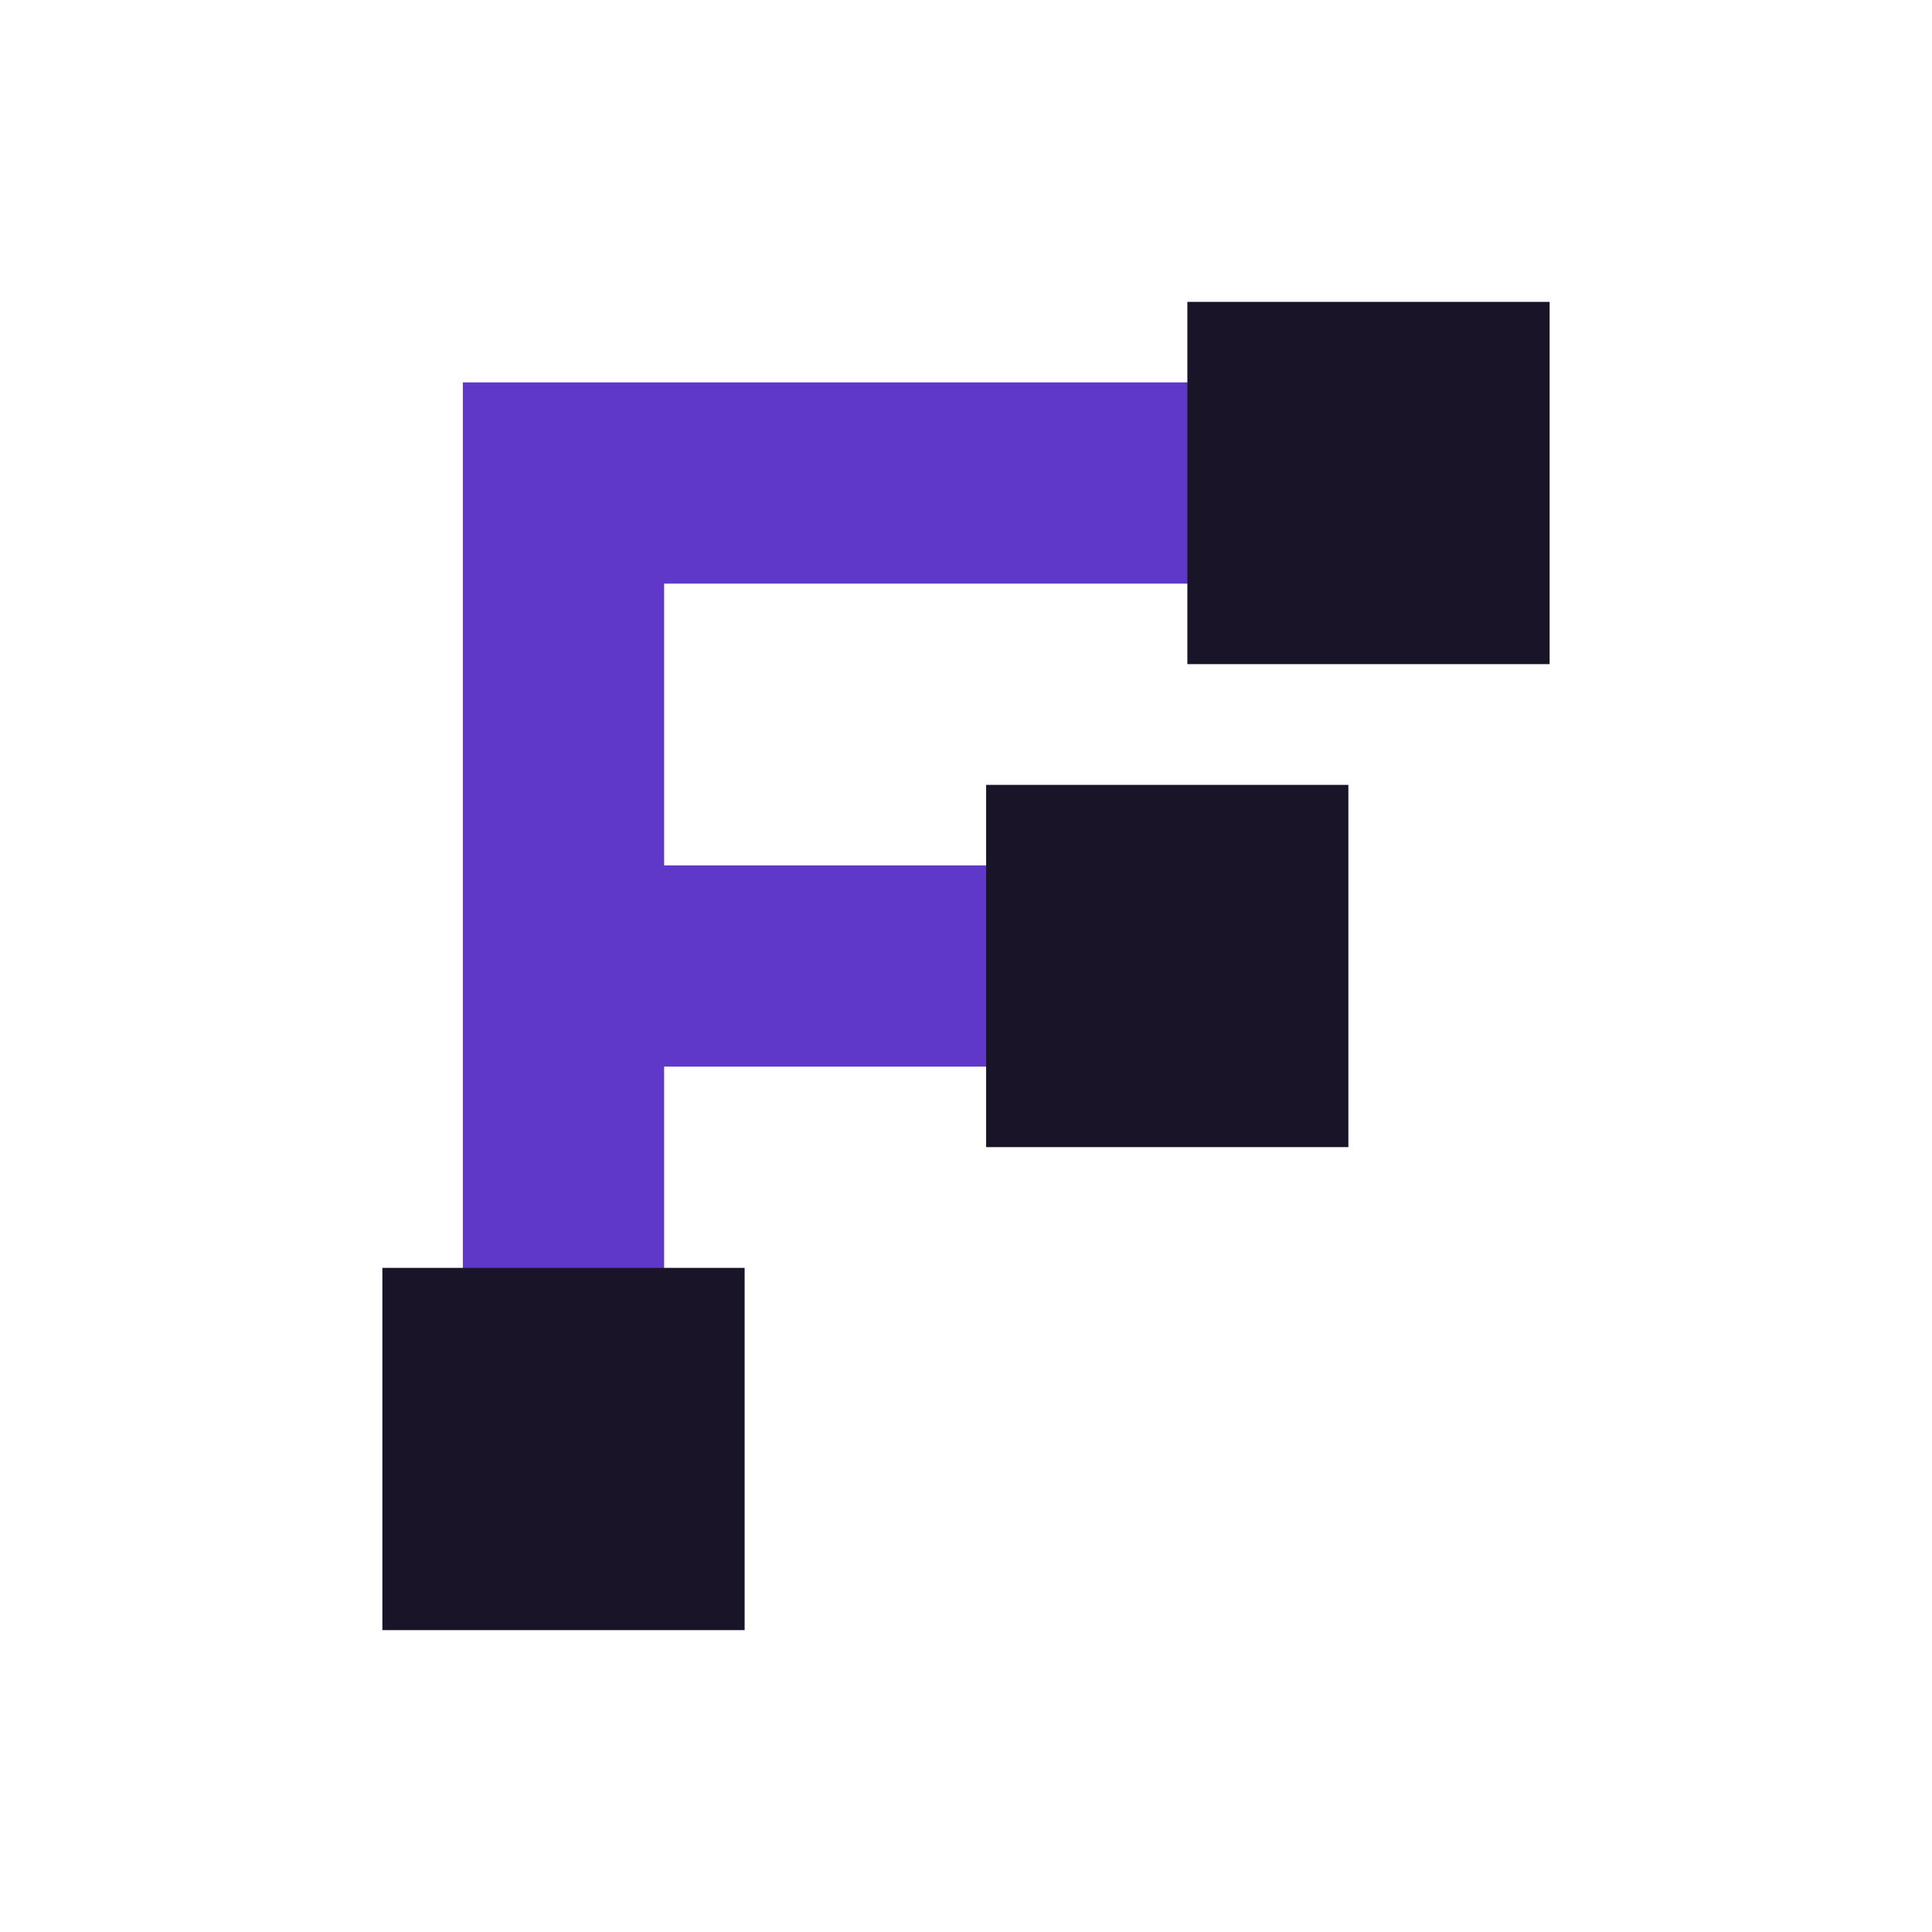
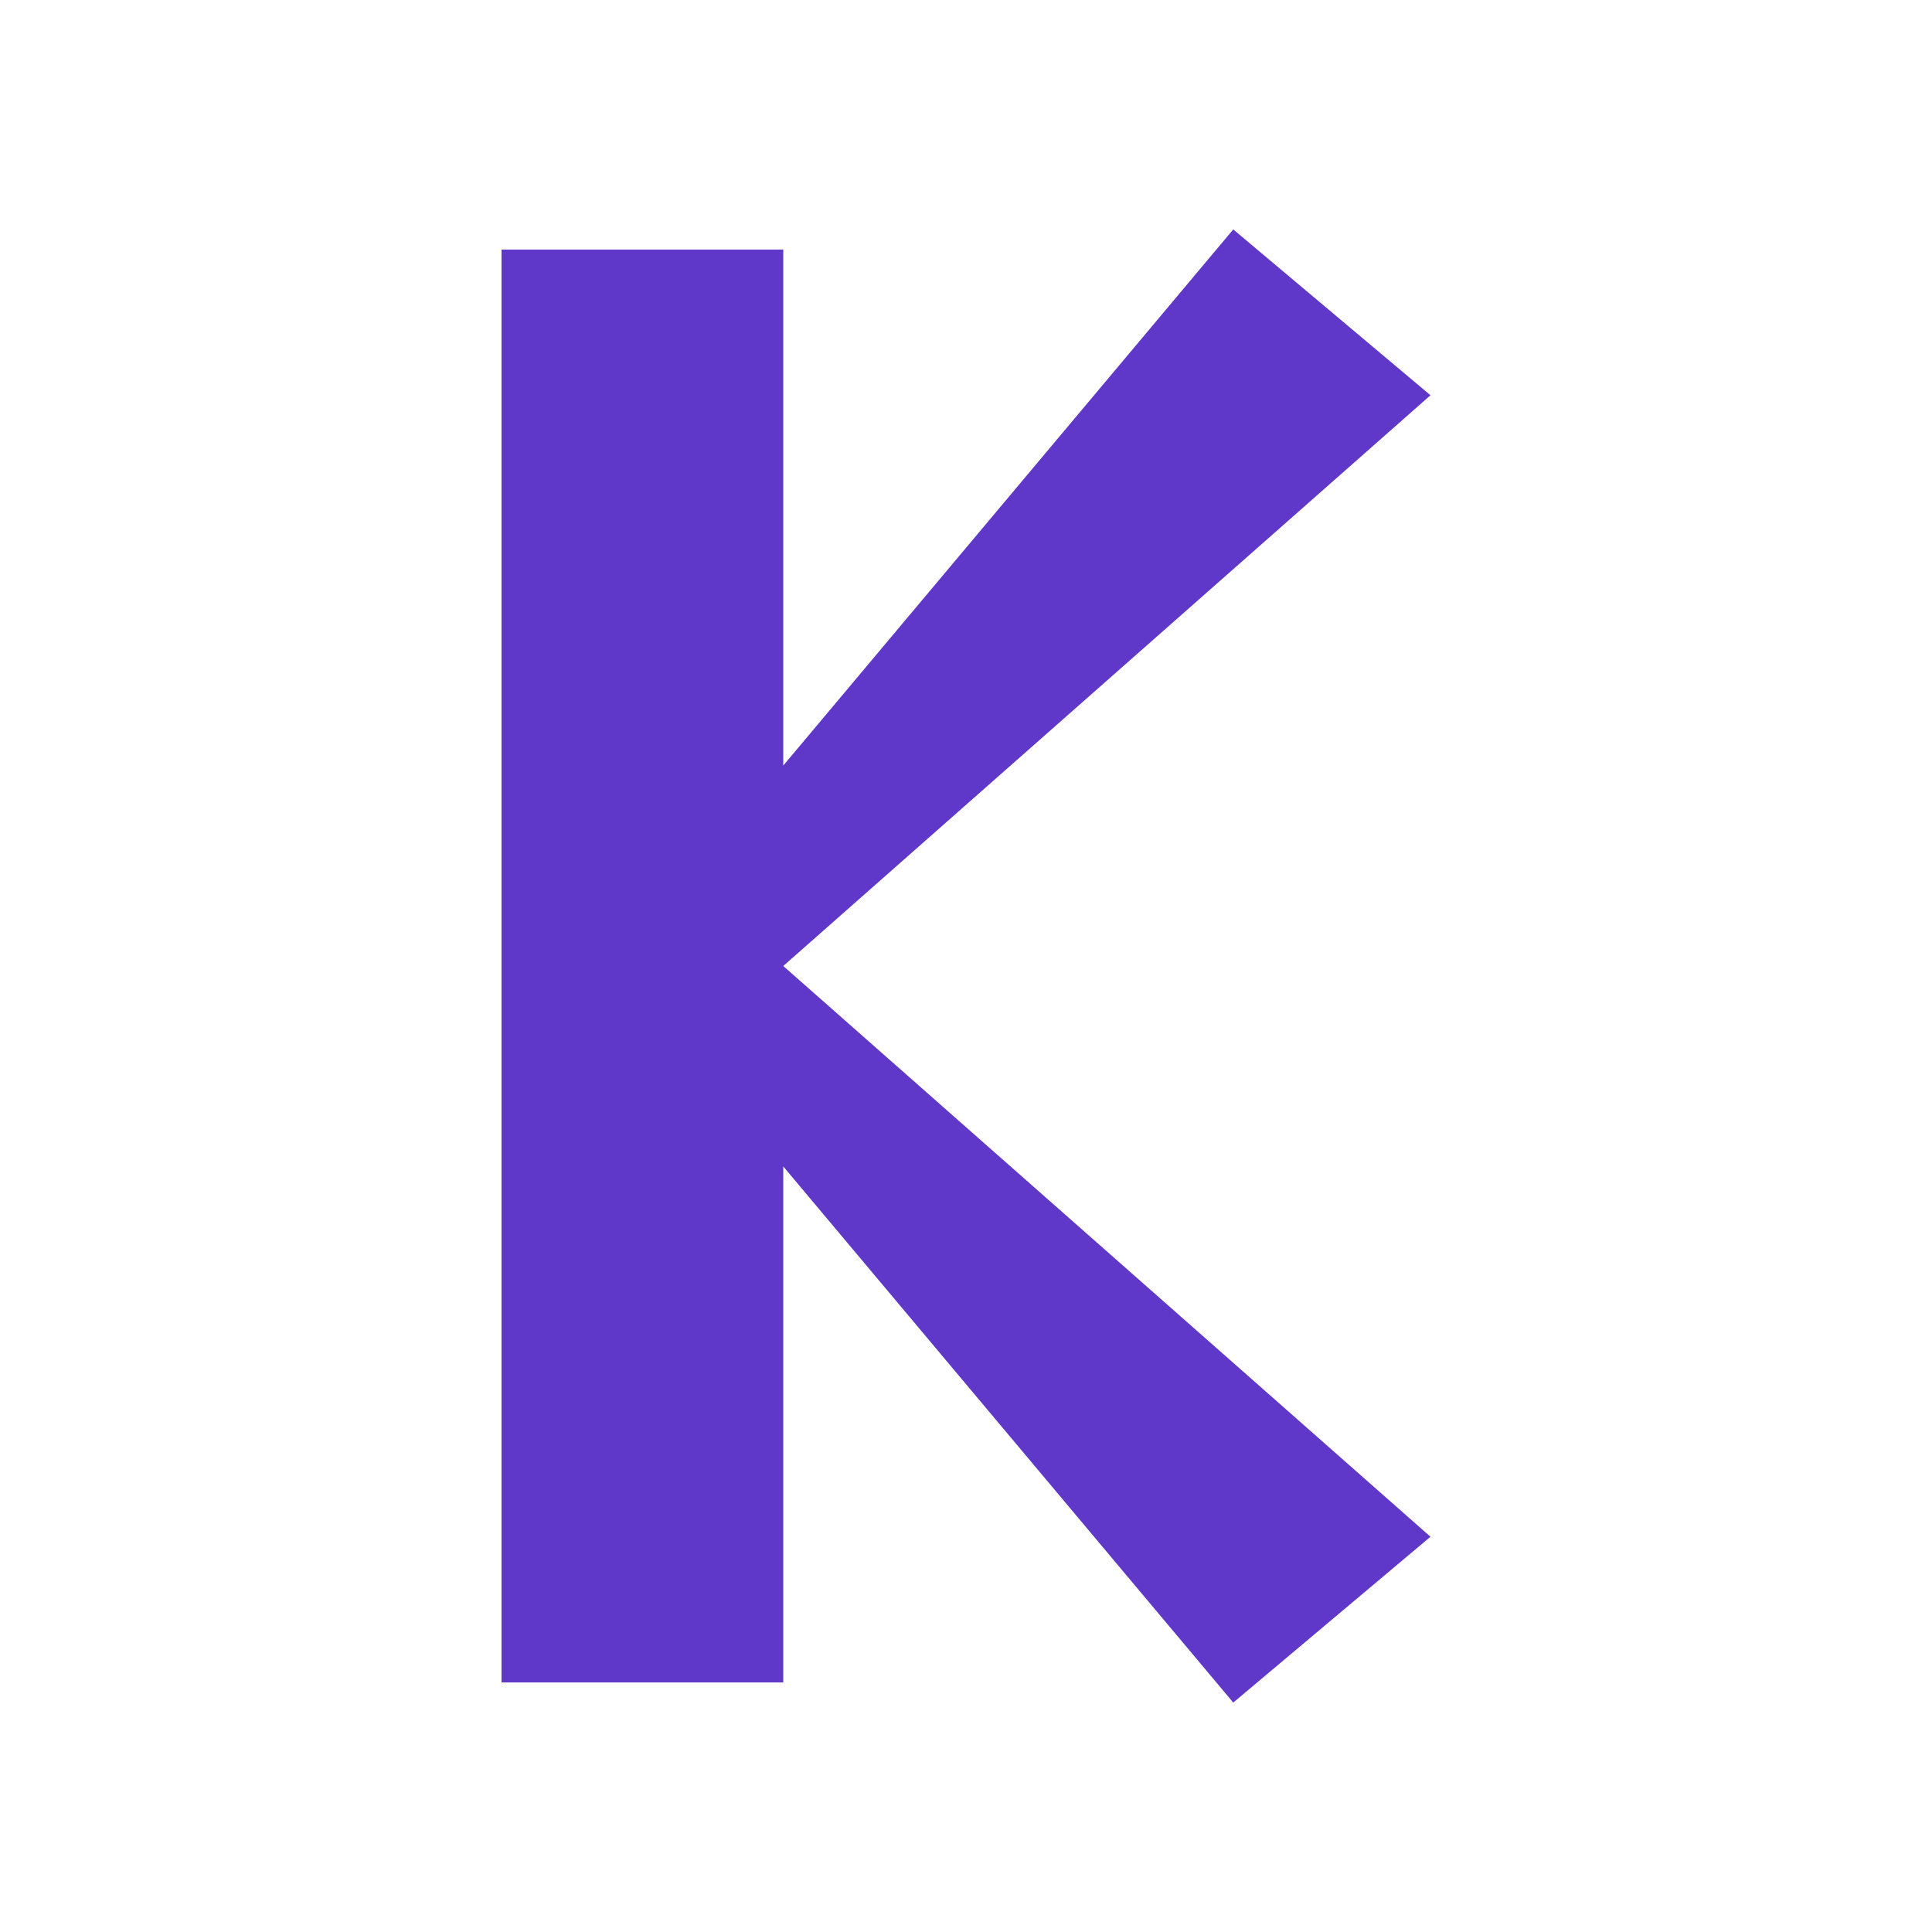
- <svg xmlns="http://www.w3.org/2000/svg" viewBox="0 0 48 48" fill="none" role="img" aria-label="KDiagram">
-   <path d="M14 36V12H34" stroke="#5f38ca" stroke-width="5" stroke-linejoin="miter" />
-   <path d="M14 24H29" stroke="#5f38ca" stroke-width="5" stroke-linejoin="miter" />
-   <rect x="29.5" y="7.5" width="9" height="9" fill="#1a1428" />
-   <rect x="24.5" y="19.5" width="9" height="9" fill="#1a1428" />
-   <rect x="9.5" y="31.5" width="9" height="9" fill="#1a1428" />
+ <svg xmlns="http://www.w3.org/2000/svg" viewBox="0 0 48 48" fill="none" role="img" aria-label="Kekonic Diagrams">
+   <path fill="#5f38ca" d="M12.46 6.2H19.46V19.02L30.64 5.7L35.54 9.82L19.46 24L35.54 38.18L30.64 42.3L19.46 28.98V41.8H12.46Z" />
</svg>
